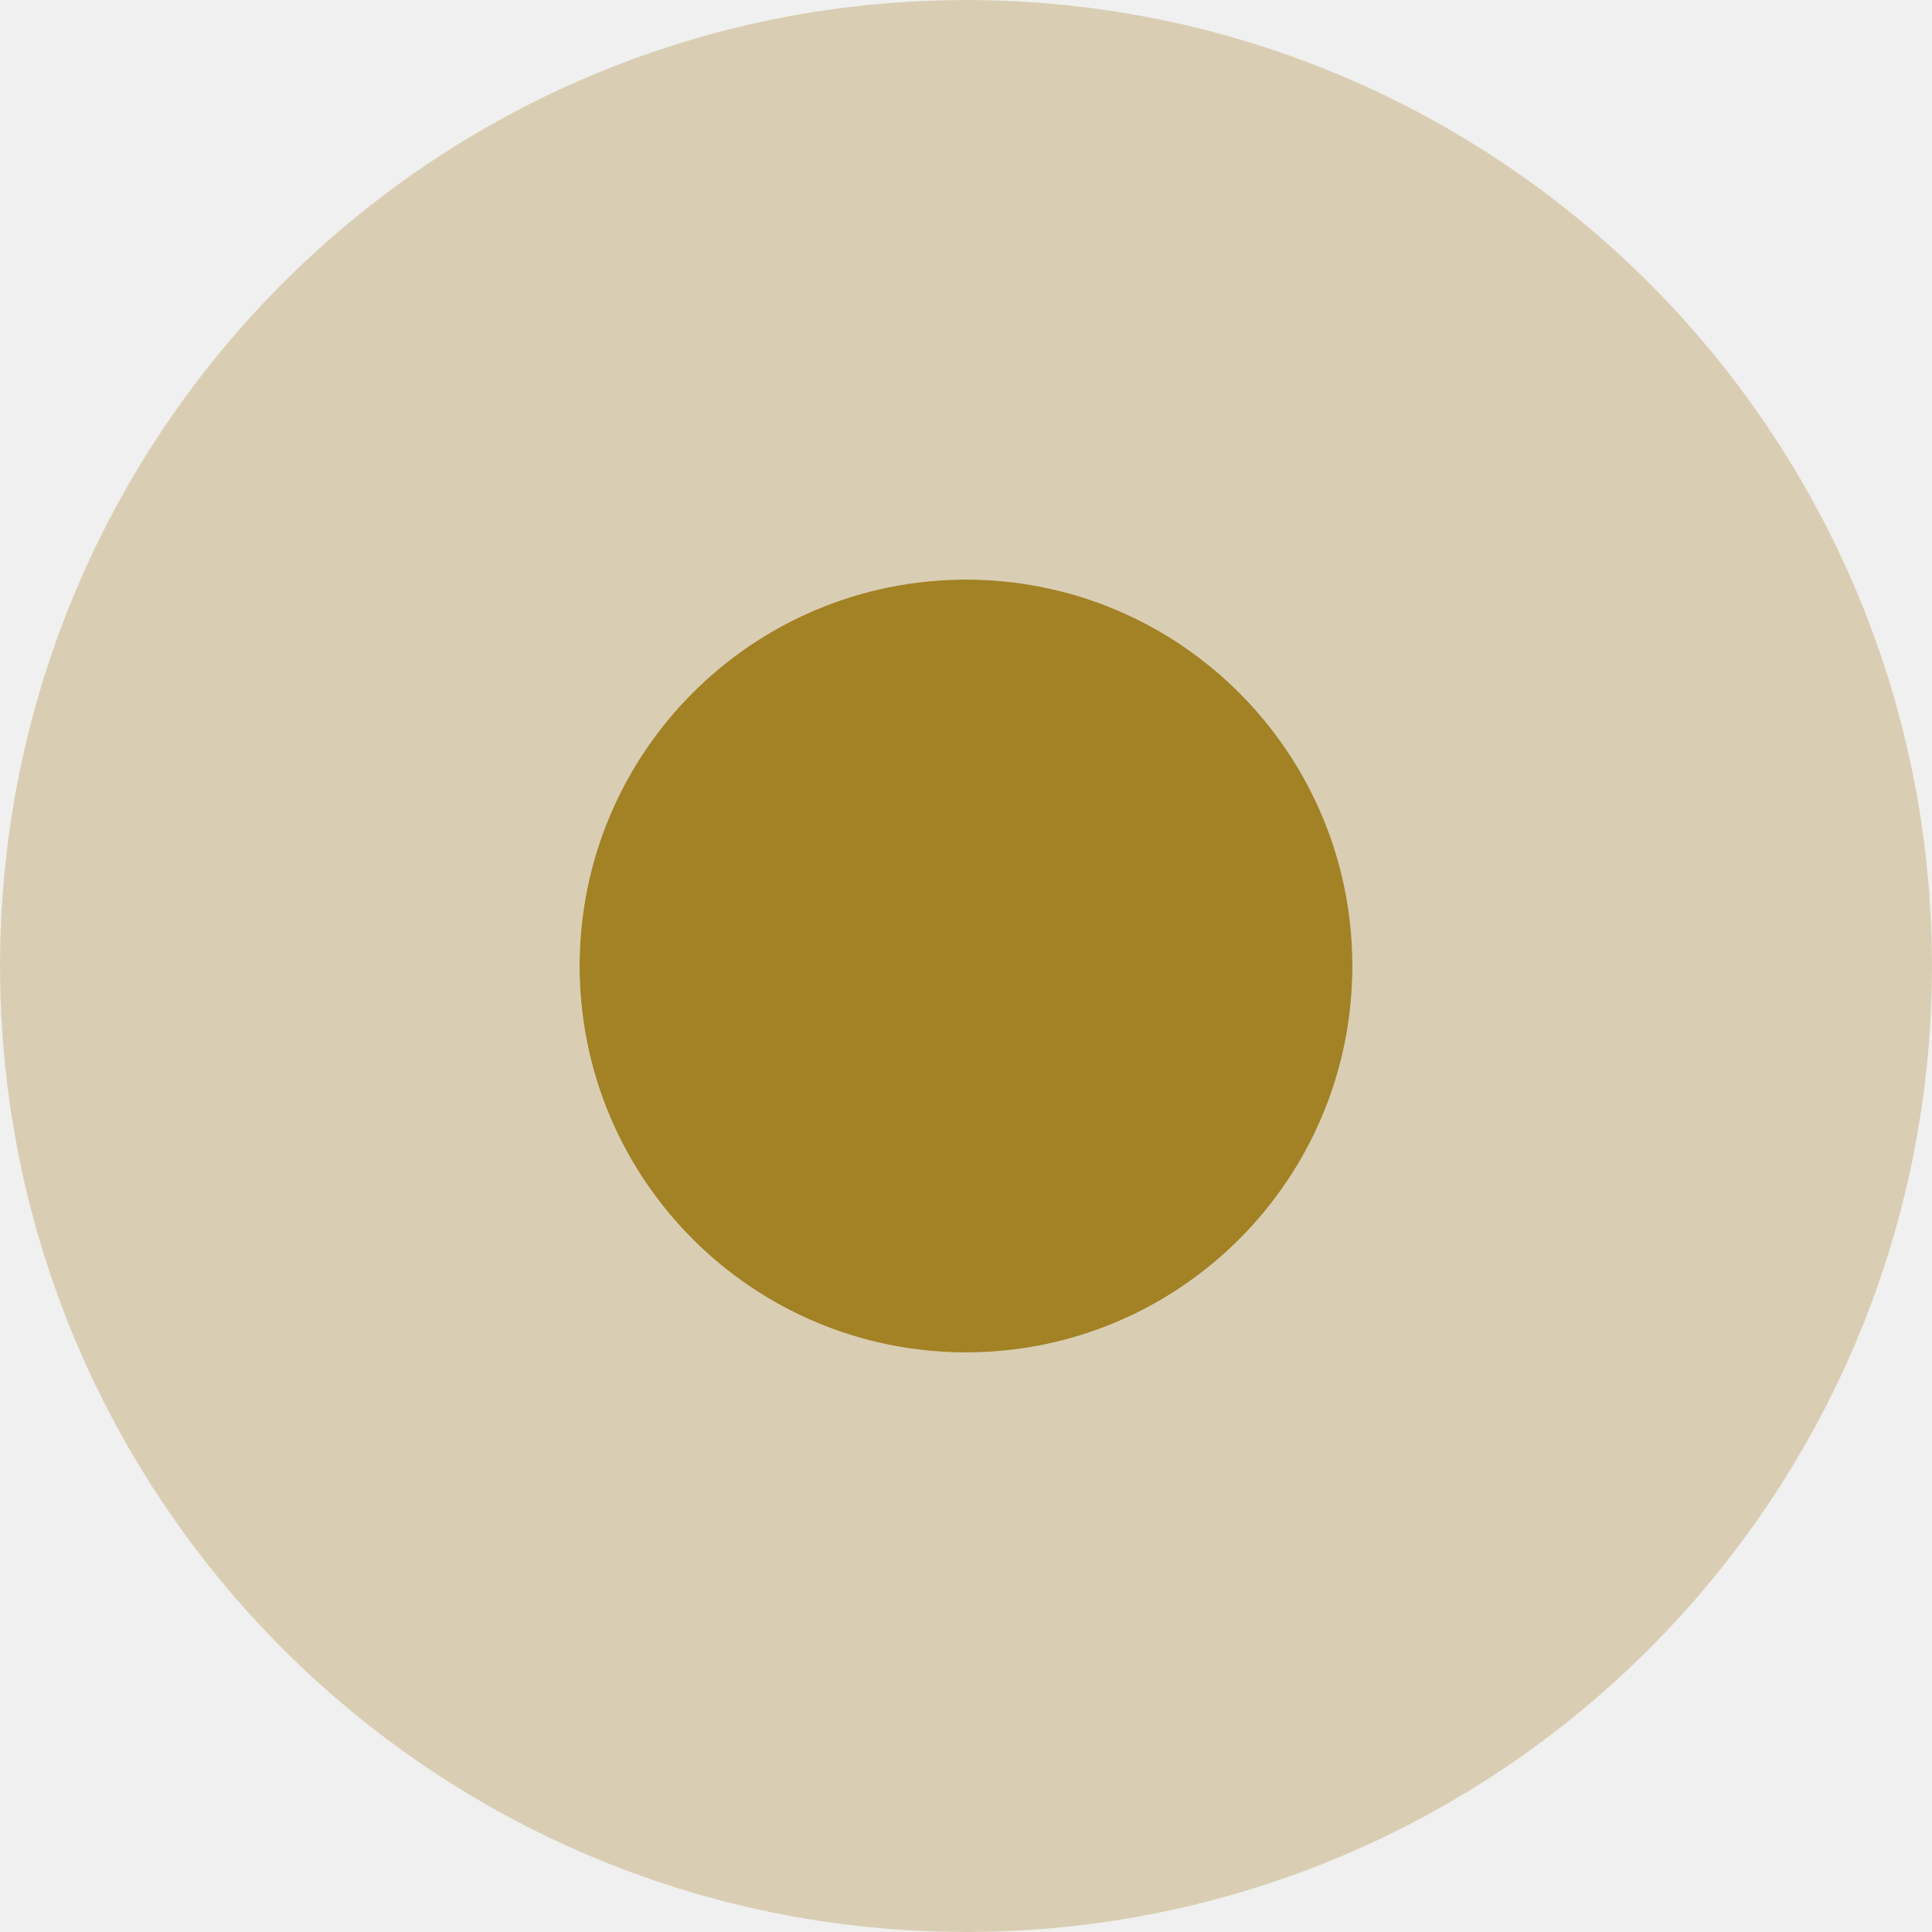
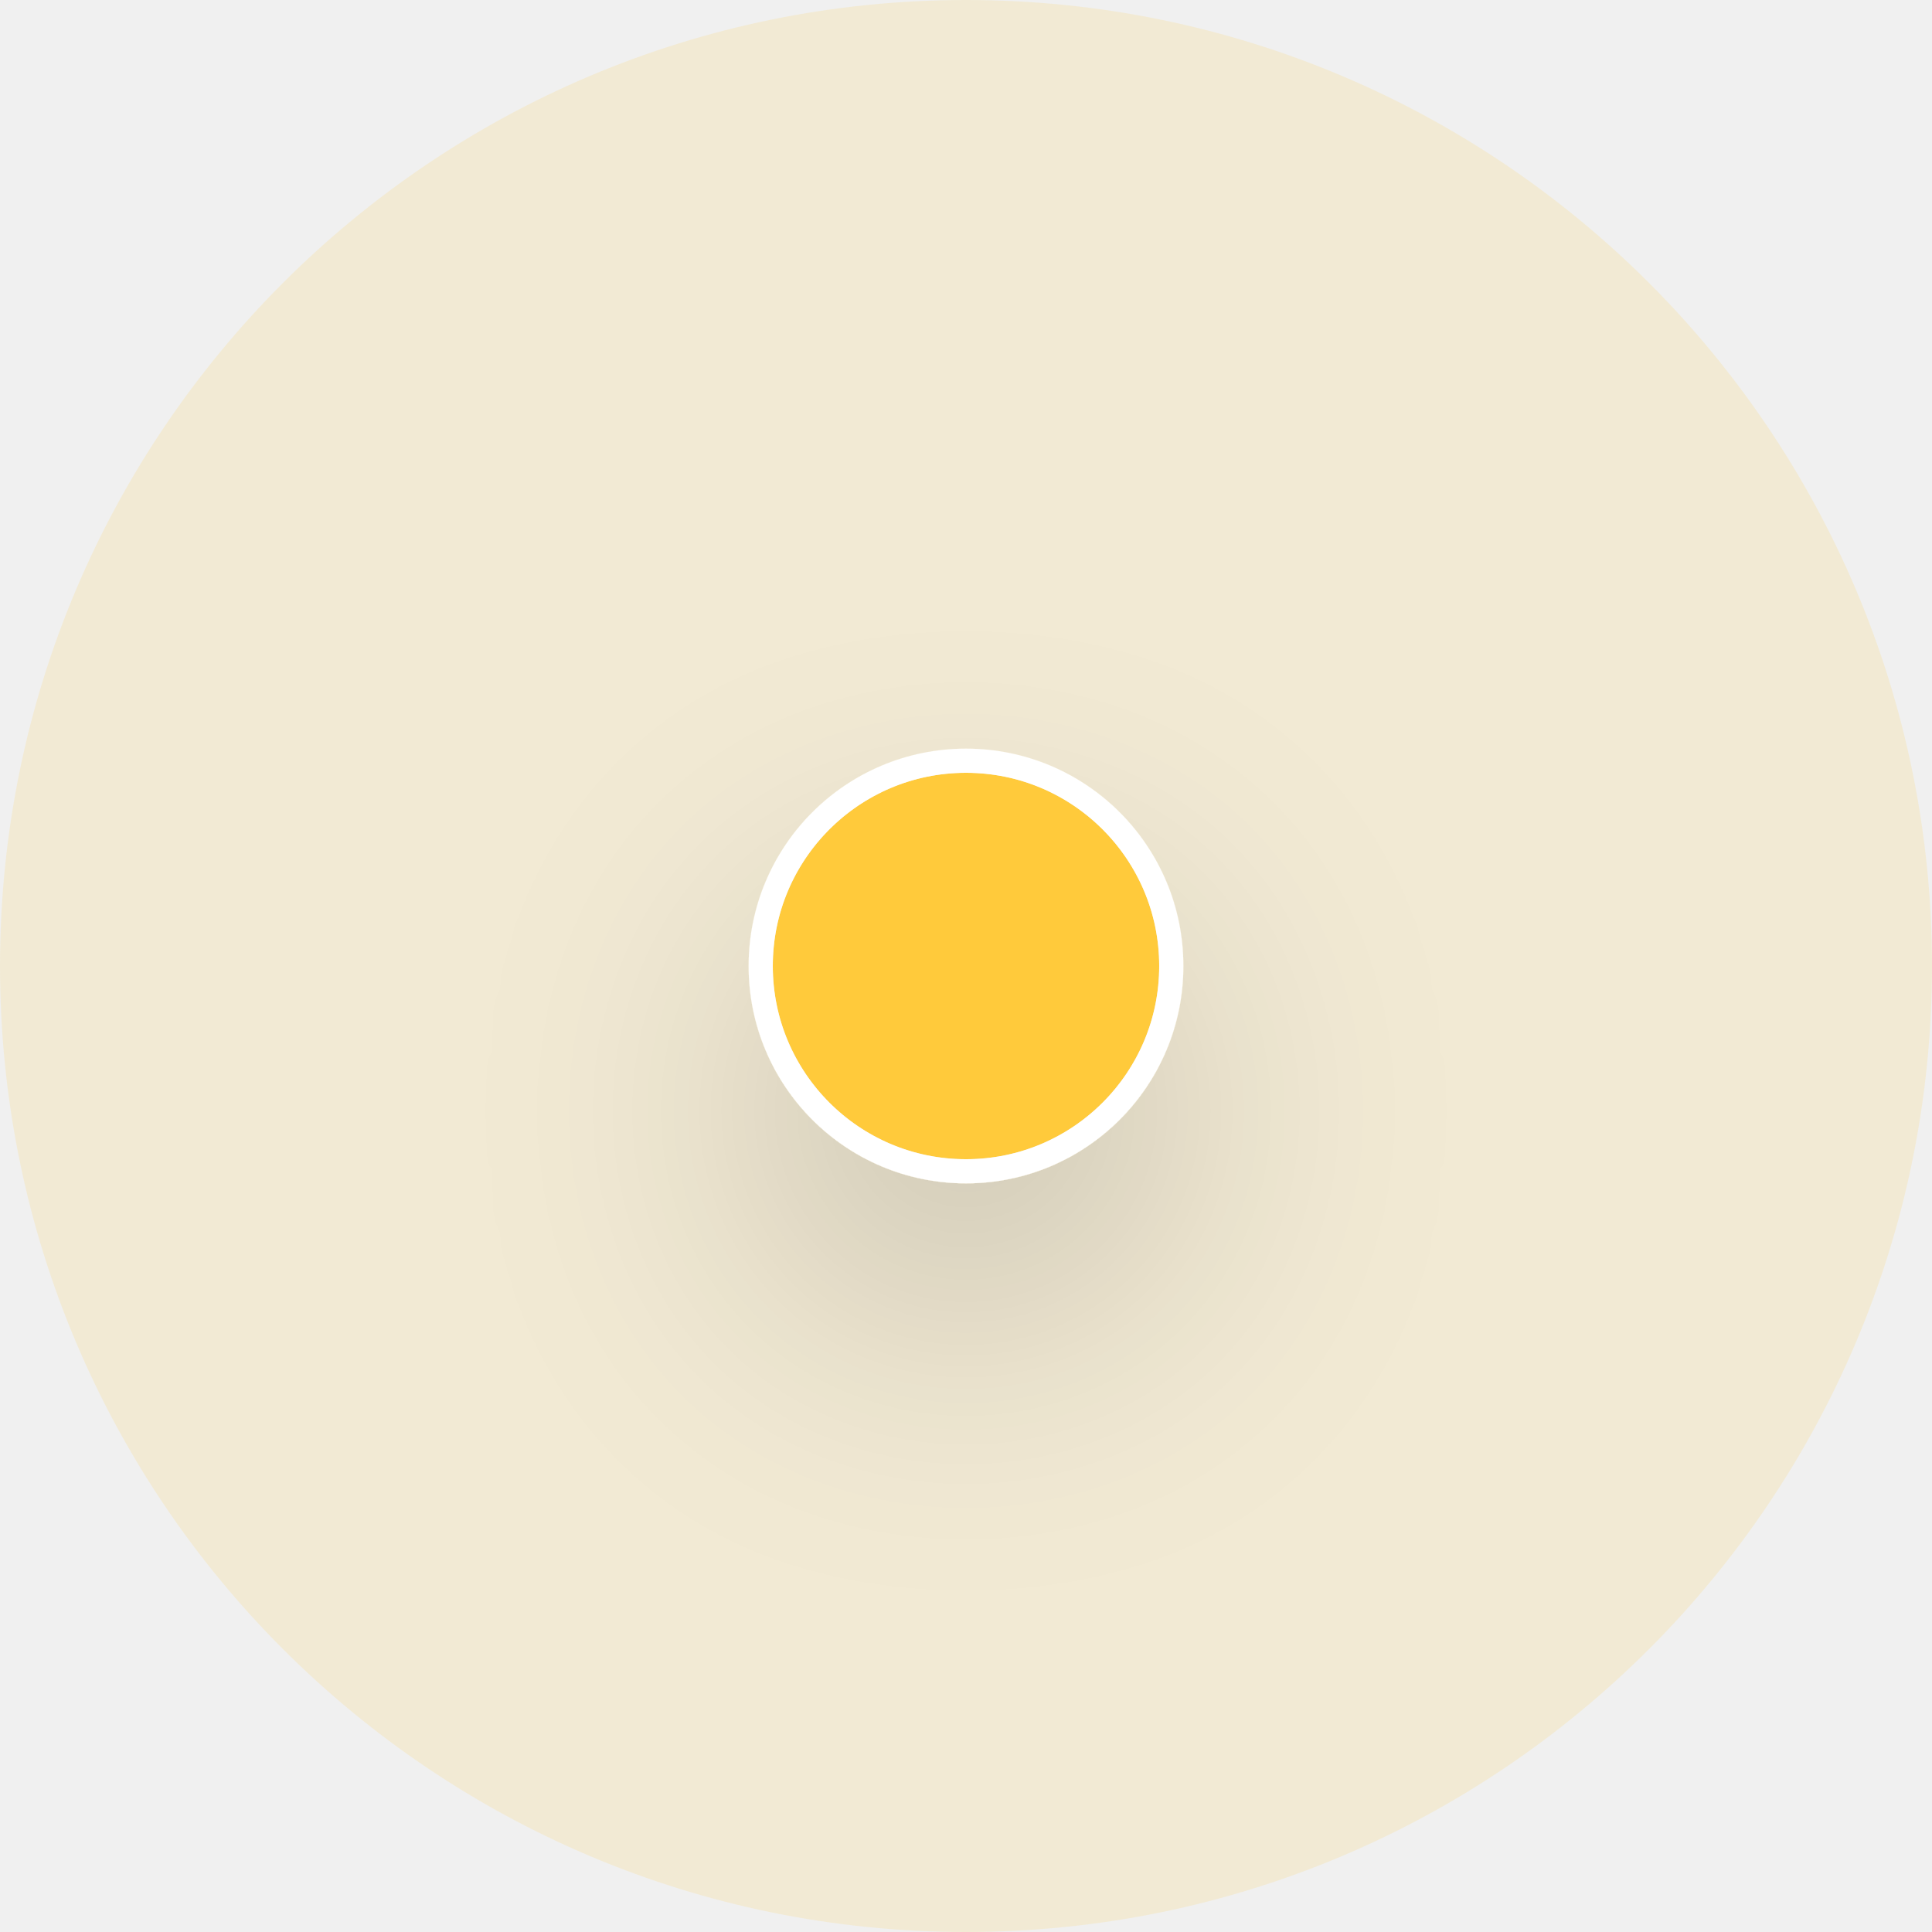
<svg xmlns="http://www.w3.org/2000/svg" width="40" height="40" viewBox="0 0 40 40">
  <defs>
-     <style>.a{fill:#a38125;stroke:rgba(163,129,37,0.3);stroke-width:12px;}.b{stroke:none;}.c{fill:none;}</style>
+     <filter id="a" x="6.5" y="9.5" width="27" height="27" filterUnits="userSpaceOnUse">
+       <feOffset dy="3" input="SourceAlpha" />
+       <feGaussianBlur stdDeviation="3" result="b" />
+       <feFlood flood-opacity="0.161" />
+       <feComposite operator="in" in2="b" />
+       <feComposite in="SourceGraphic" />
+     </filter>
  </defs>
-   <g transform="translate(-192.847 -241.432)">
-     <g class="a" transform="translate(204.847 253.432)">
-       <ellipse class="b" cx="8" cy="8" rx="8" ry="8" />
-       <ellipse class="c" cx="8" cy="8" rx="14" ry="14" />
+   <g transform="translate(-245 -230)">
+     <circle cx="20" cy="20" r="20" transform="translate(245 230)" fill="rgba(255,202,58,0.15)" />
+     <g transform="matrix(1, 0, 0, 1, 245, 230)" filter="url(#a)">
+       <g transform="translate(16 16)" fill="#ffca3a" stroke="#fff" stroke-width="0.5">
+         <ellipse cx="4" cy="4" rx="4" ry="4" stroke="none" />
+         <ellipse cx="4" cy="4" rx="4.25" ry="4.25" fill="none" />
+       </g>
    </g>
  </g>
</svg>
